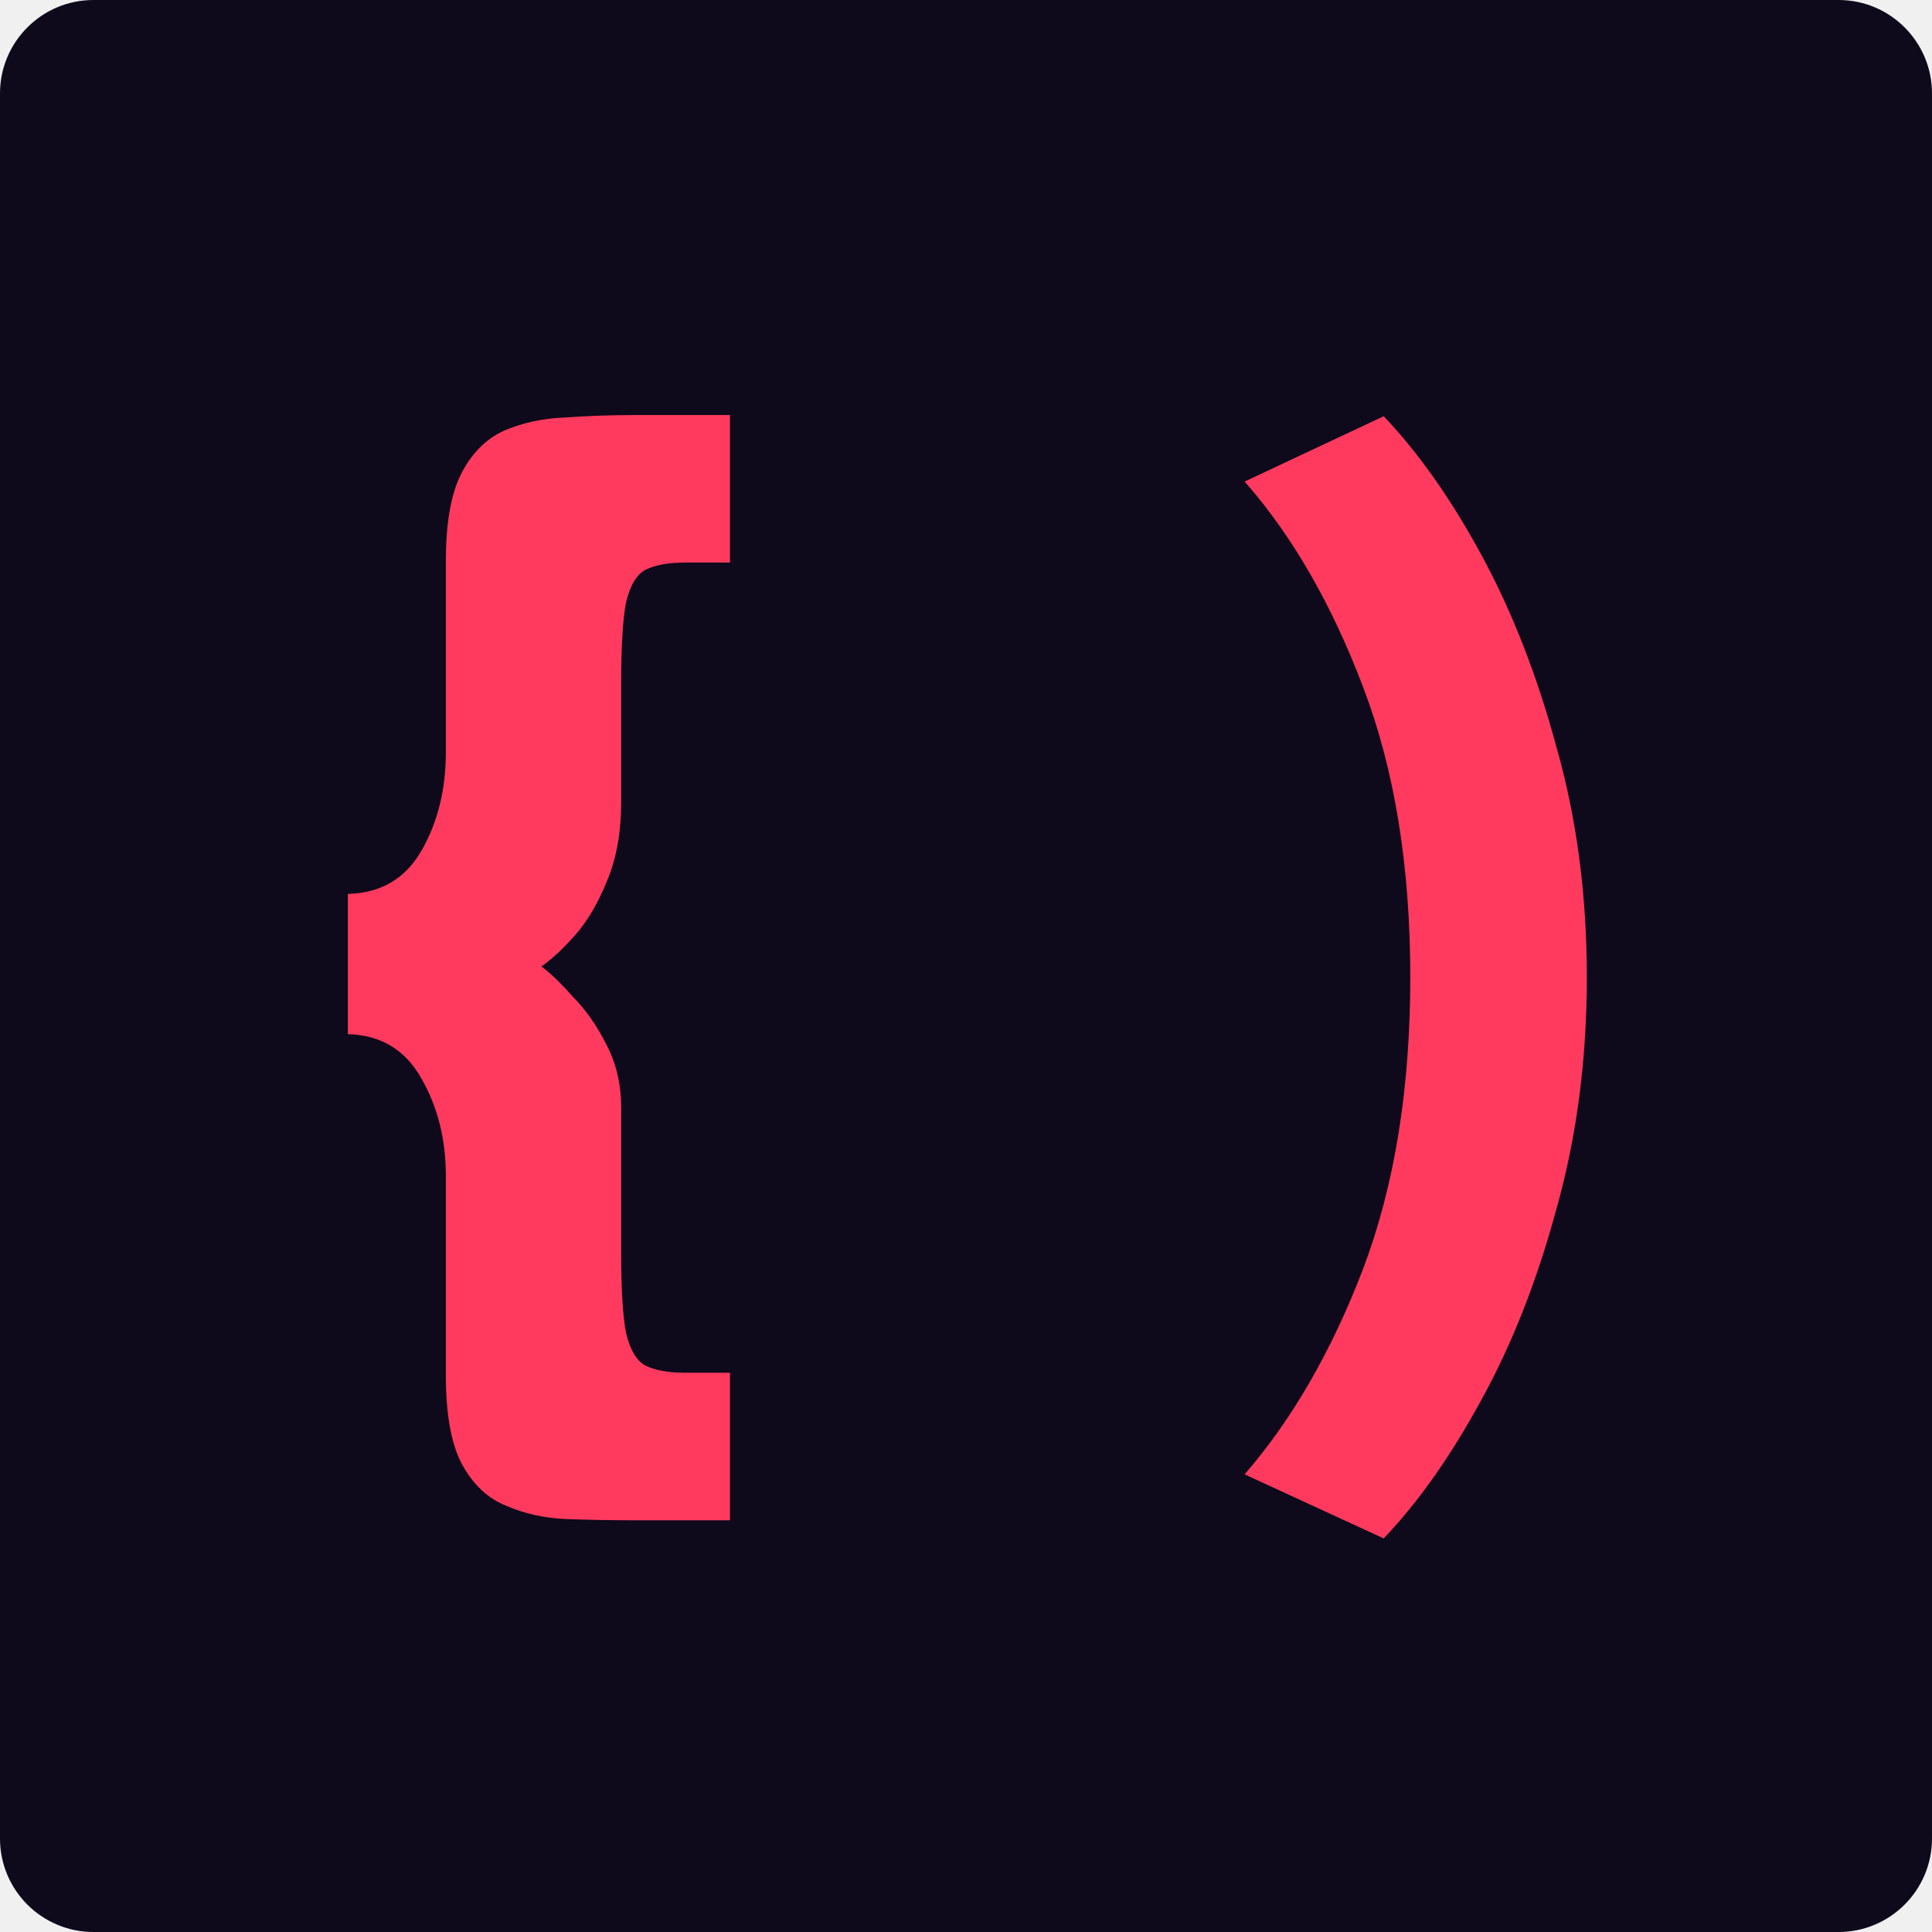
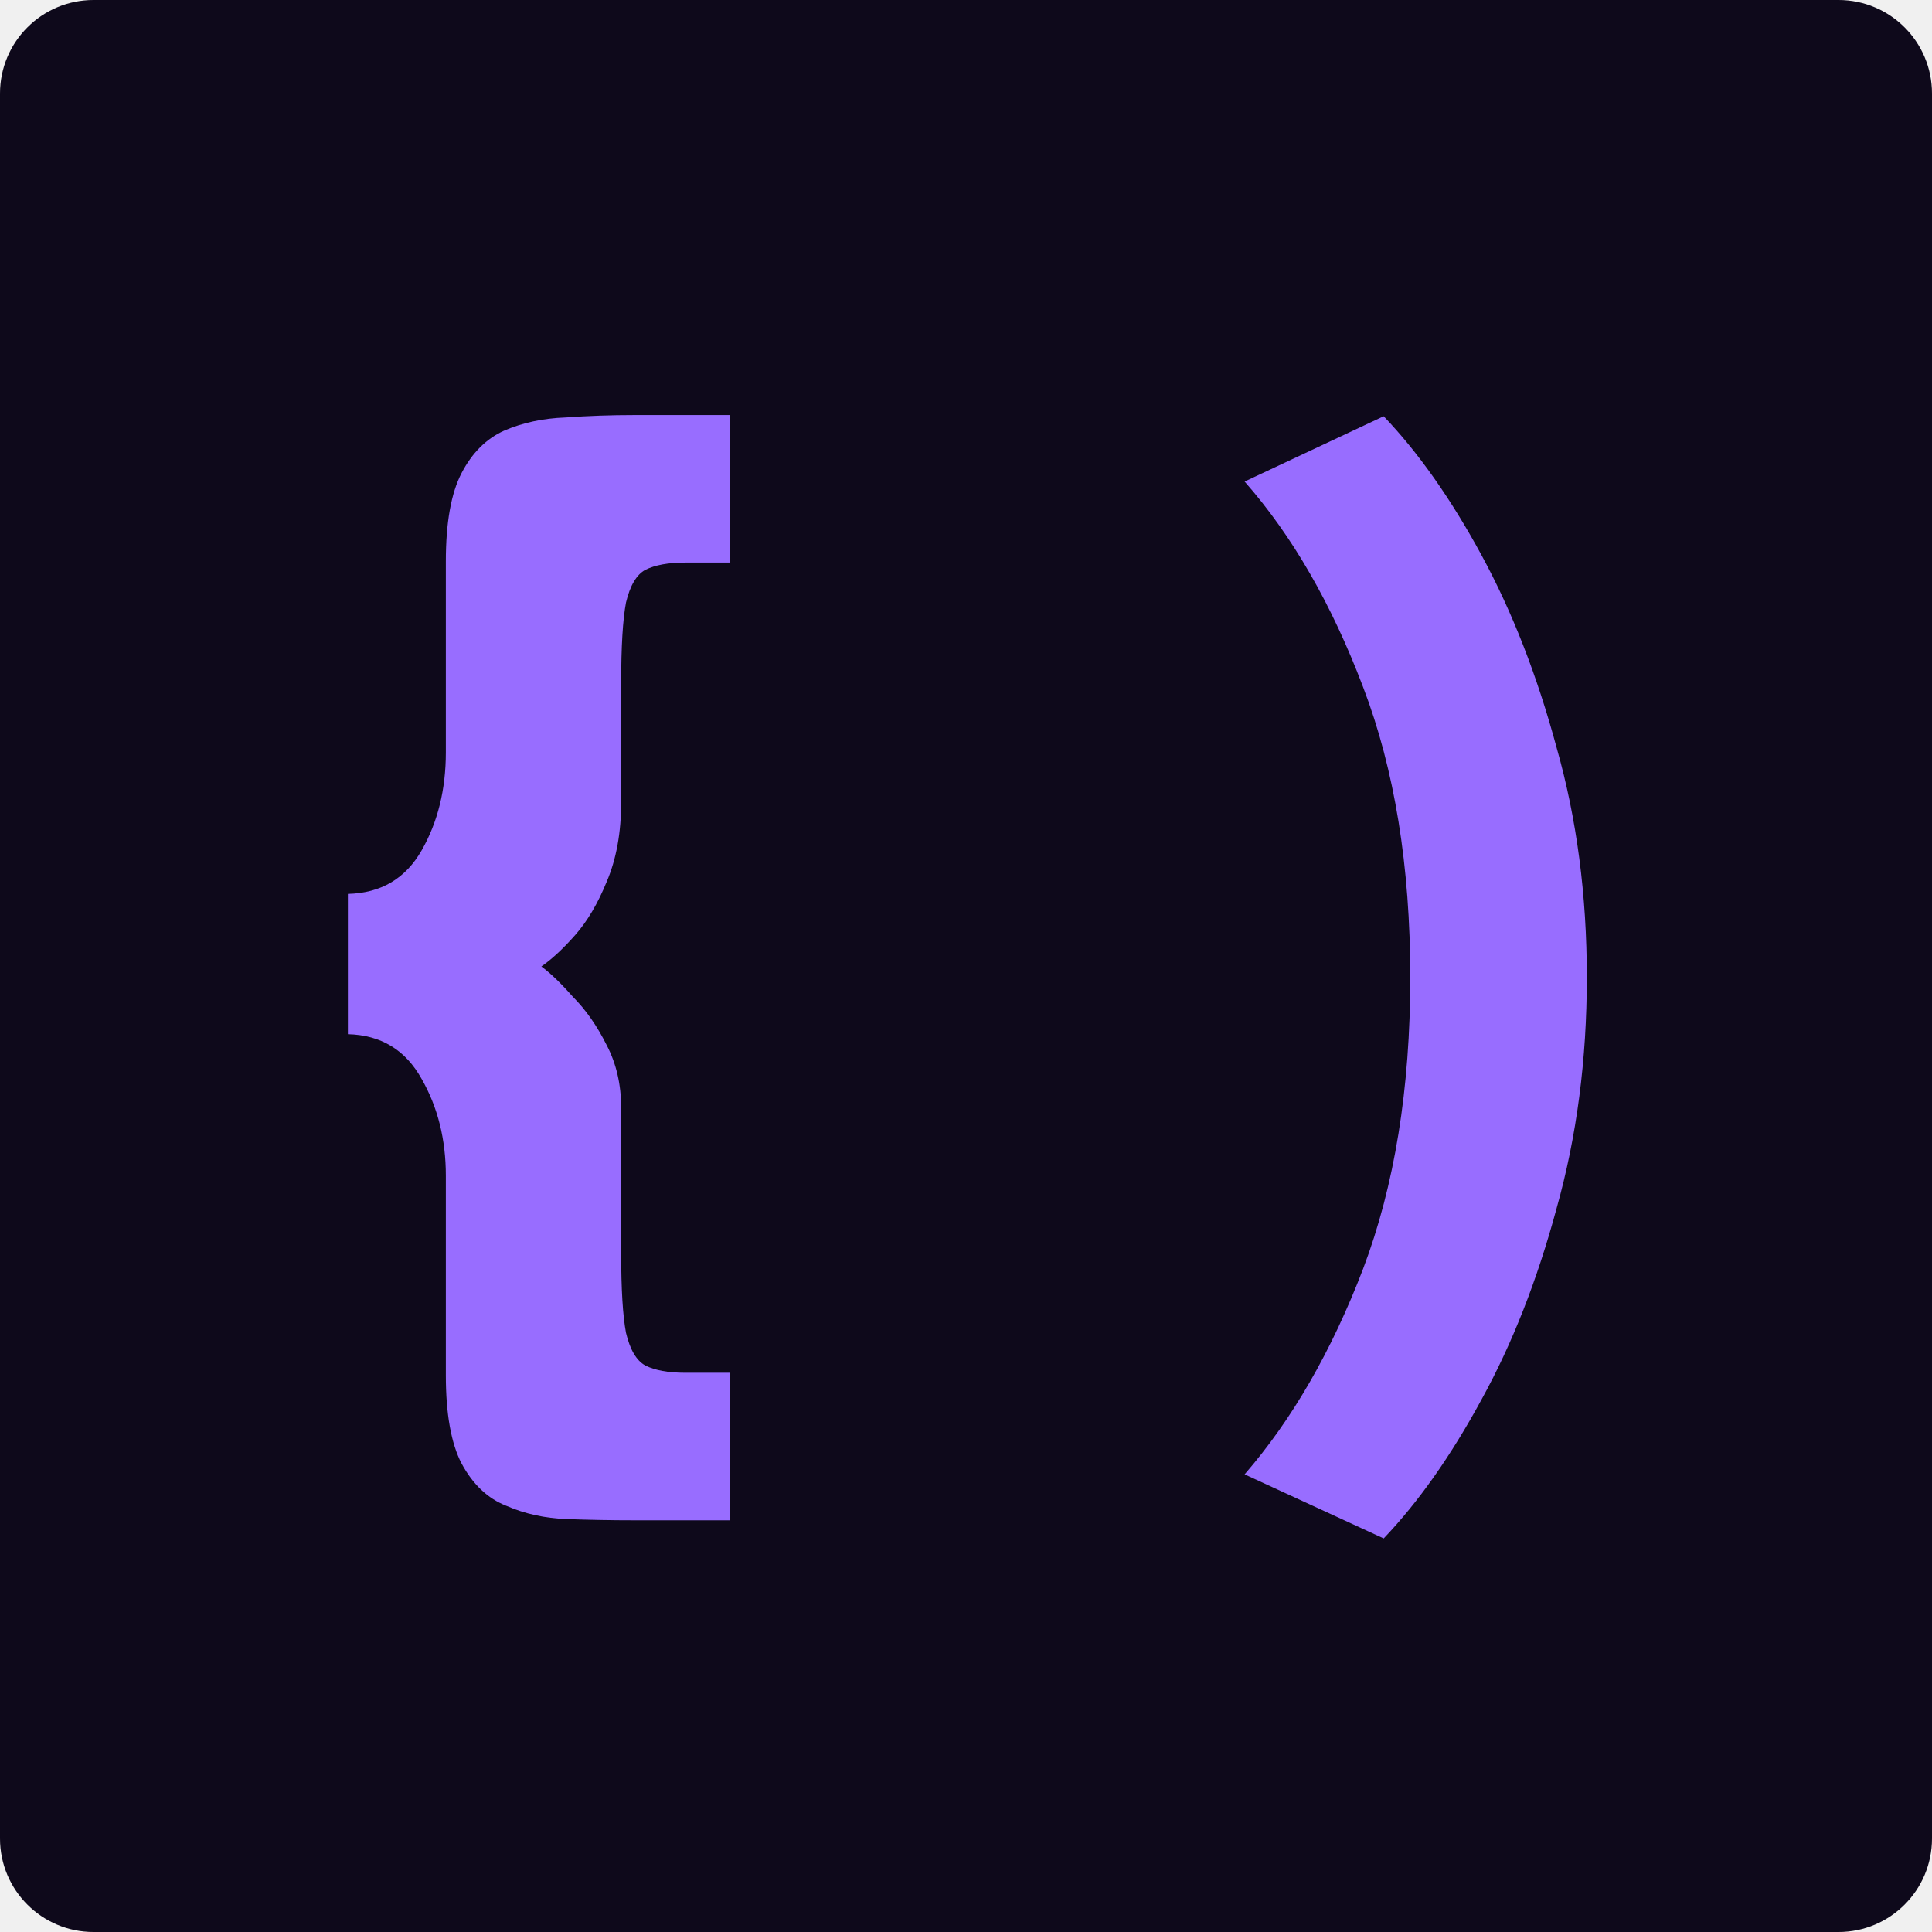
<svg xmlns="http://www.w3.org/2000/svg" width="124" height="124" viewBox="0 0 124 124" fill="none">
  <rect width="124" height="124" rx="6" fill="#0E091B" />
  <g clip-path="url(#clip0_1644_48)">
-     <path d="M43.982 36.107C42.895 36.107 42.042 36.263 41.421 36.573C40.852 36.883 40.438 37.582 40.179 38.669C39.972 39.755 39.868 41.489 39.868 43.868V51.474C39.868 53.441 39.558 55.148 38.937 56.597C38.368 57.994 37.695 59.132 36.919 60.012C36.143 60.892 35.419 61.564 34.746 62.03C35.315 62.444 35.988 63.09 36.764 63.97C37.592 64.798 38.316 65.833 38.937 67.075C39.558 68.265 39.868 69.61 39.868 71.11V80.424C39.868 82.752 39.972 84.46 40.179 85.546C40.438 86.633 40.852 87.331 41.421 87.642C42.042 87.952 42.895 88.107 43.982 88.107H46.853V97.576H40.722C39.273 97.576 37.825 97.55 36.376 97.498C34.979 97.447 33.685 97.162 32.495 96.645C31.305 96.179 30.348 95.273 29.624 93.928C28.951 92.635 28.615 90.746 28.615 88.263V75.457C28.615 73.128 28.097 71.059 27.062 69.248C26.028 67.385 24.45 66.428 22.328 66.376V57.373C24.45 57.321 26.028 56.39 27.062 54.579C28.097 52.768 28.615 50.672 28.615 48.292V36.03C28.615 33.546 28.951 31.658 29.624 30.364C30.296 29.07 31.202 28.165 32.34 27.648C33.53 27.13 34.85 26.846 36.298 26.794C37.747 26.69 39.222 26.639 40.722 26.639H46.853V36.107H43.982ZM101.846 62.728C101.846 68.006 101.2 72.947 99.906 77.552C98.664 82.157 97.06 86.245 95.094 89.815C93.128 93.437 91.032 96.412 88.808 98.74L79.882 94.627C82.935 91.108 85.47 86.71 87.488 81.433C89.506 76.103 90.515 69.868 90.515 62.728C90.515 55.588 89.506 49.379 87.488 44.101C85.47 38.772 82.935 34.374 79.882 30.907L88.808 26.716C91.032 29.045 93.128 32.02 95.094 35.642C97.06 39.264 98.664 43.377 99.906 47.982C101.2 52.535 101.846 57.451 101.846 62.728Z" fill="#ff3a5e" />
+     <path d="M43.982 36.107C42.895 36.107 42.042 36.263 41.421 36.573C40.852 36.883 40.438 37.582 40.179 38.669C39.972 39.755 39.868 41.489 39.868 43.868V51.474C39.868 53.441 39.558 55.148 38.937 56.597C38.368 57.994 37.695 59.132 36.919 60.012C36.143 60.892 35.419 61.564 34.746 62.03C35.315 62.444 35.988 63.09 36.764 63.97C37.592 64.798 38.316 65.833 38.937 67.075C39.558 68.265 39.868 69.61 39.868 71.11V80.424C39.868 82.752 39.972 84.46 40.179 85.546C40.438 86.633 40.852 87.331 41.421 87.642C42.042 87.952 42.895 88.107 43.982 88.107H46.853V97.576H40.722C39.273 97.576 37.825 97.55 36.376 97.498C34.979 97.447 33.685 97.162 32.495 96.645C31.305 96.179 30.348 95.273 29.624 93.928C28.951 92.635 28.615 90.746 28.615 88.263V75.457C28.615 73.128 28.097 71.059 27.062 69.248C26.028 67.385 24.45 66.428 22.328 66.376V57.373C24.45 57.321 26.028 56.39 27.062 54.579C28.097 52.768 28.615 50.672 28.615 48.292V36.03C28.615 33.546 28.951 31.658 29.624 30.364C30.296 29.07 31.202 28.165 32.34 27.648C33.53 27.13 34.85 26.846 36.298 26.794C37.747 26.69 39.222 26.639 40.722 26.639H46.853V36.107H43.982ZM101.846 62.728C101.846 68.006 101.2 72.947 99.906 77.552C98.664 82.157 97.06 86.245 95.094 89.815C93.128 93.437 91.032 96.412 88.808 98.74L79.882 94.627C82.935 91.108 85.47 86.71 87.488 81.433C89.506 76.103 90.515 69.868 90.515 62.728C90.515 55.588 89.506 49.379 87.488 44.101C85.47 38.772 82.935 34.374 79.882 30.907L88.808 26.716C91.032 29.045 93.128 32.02 95.094 35.642C97.06 39.264 98.664 43.377 99.906 47.982C101.2 52.535 101.846 57.451 101.846 62.728Z" fill="#986dff" />
  </g>
  <defs>
    <clipPath id="clip0_1644_48">
      <rect width="80" height="72.836" fill="white" transform="translate(22 26)" />
    </clipPath>
  </defs>
</svg>
